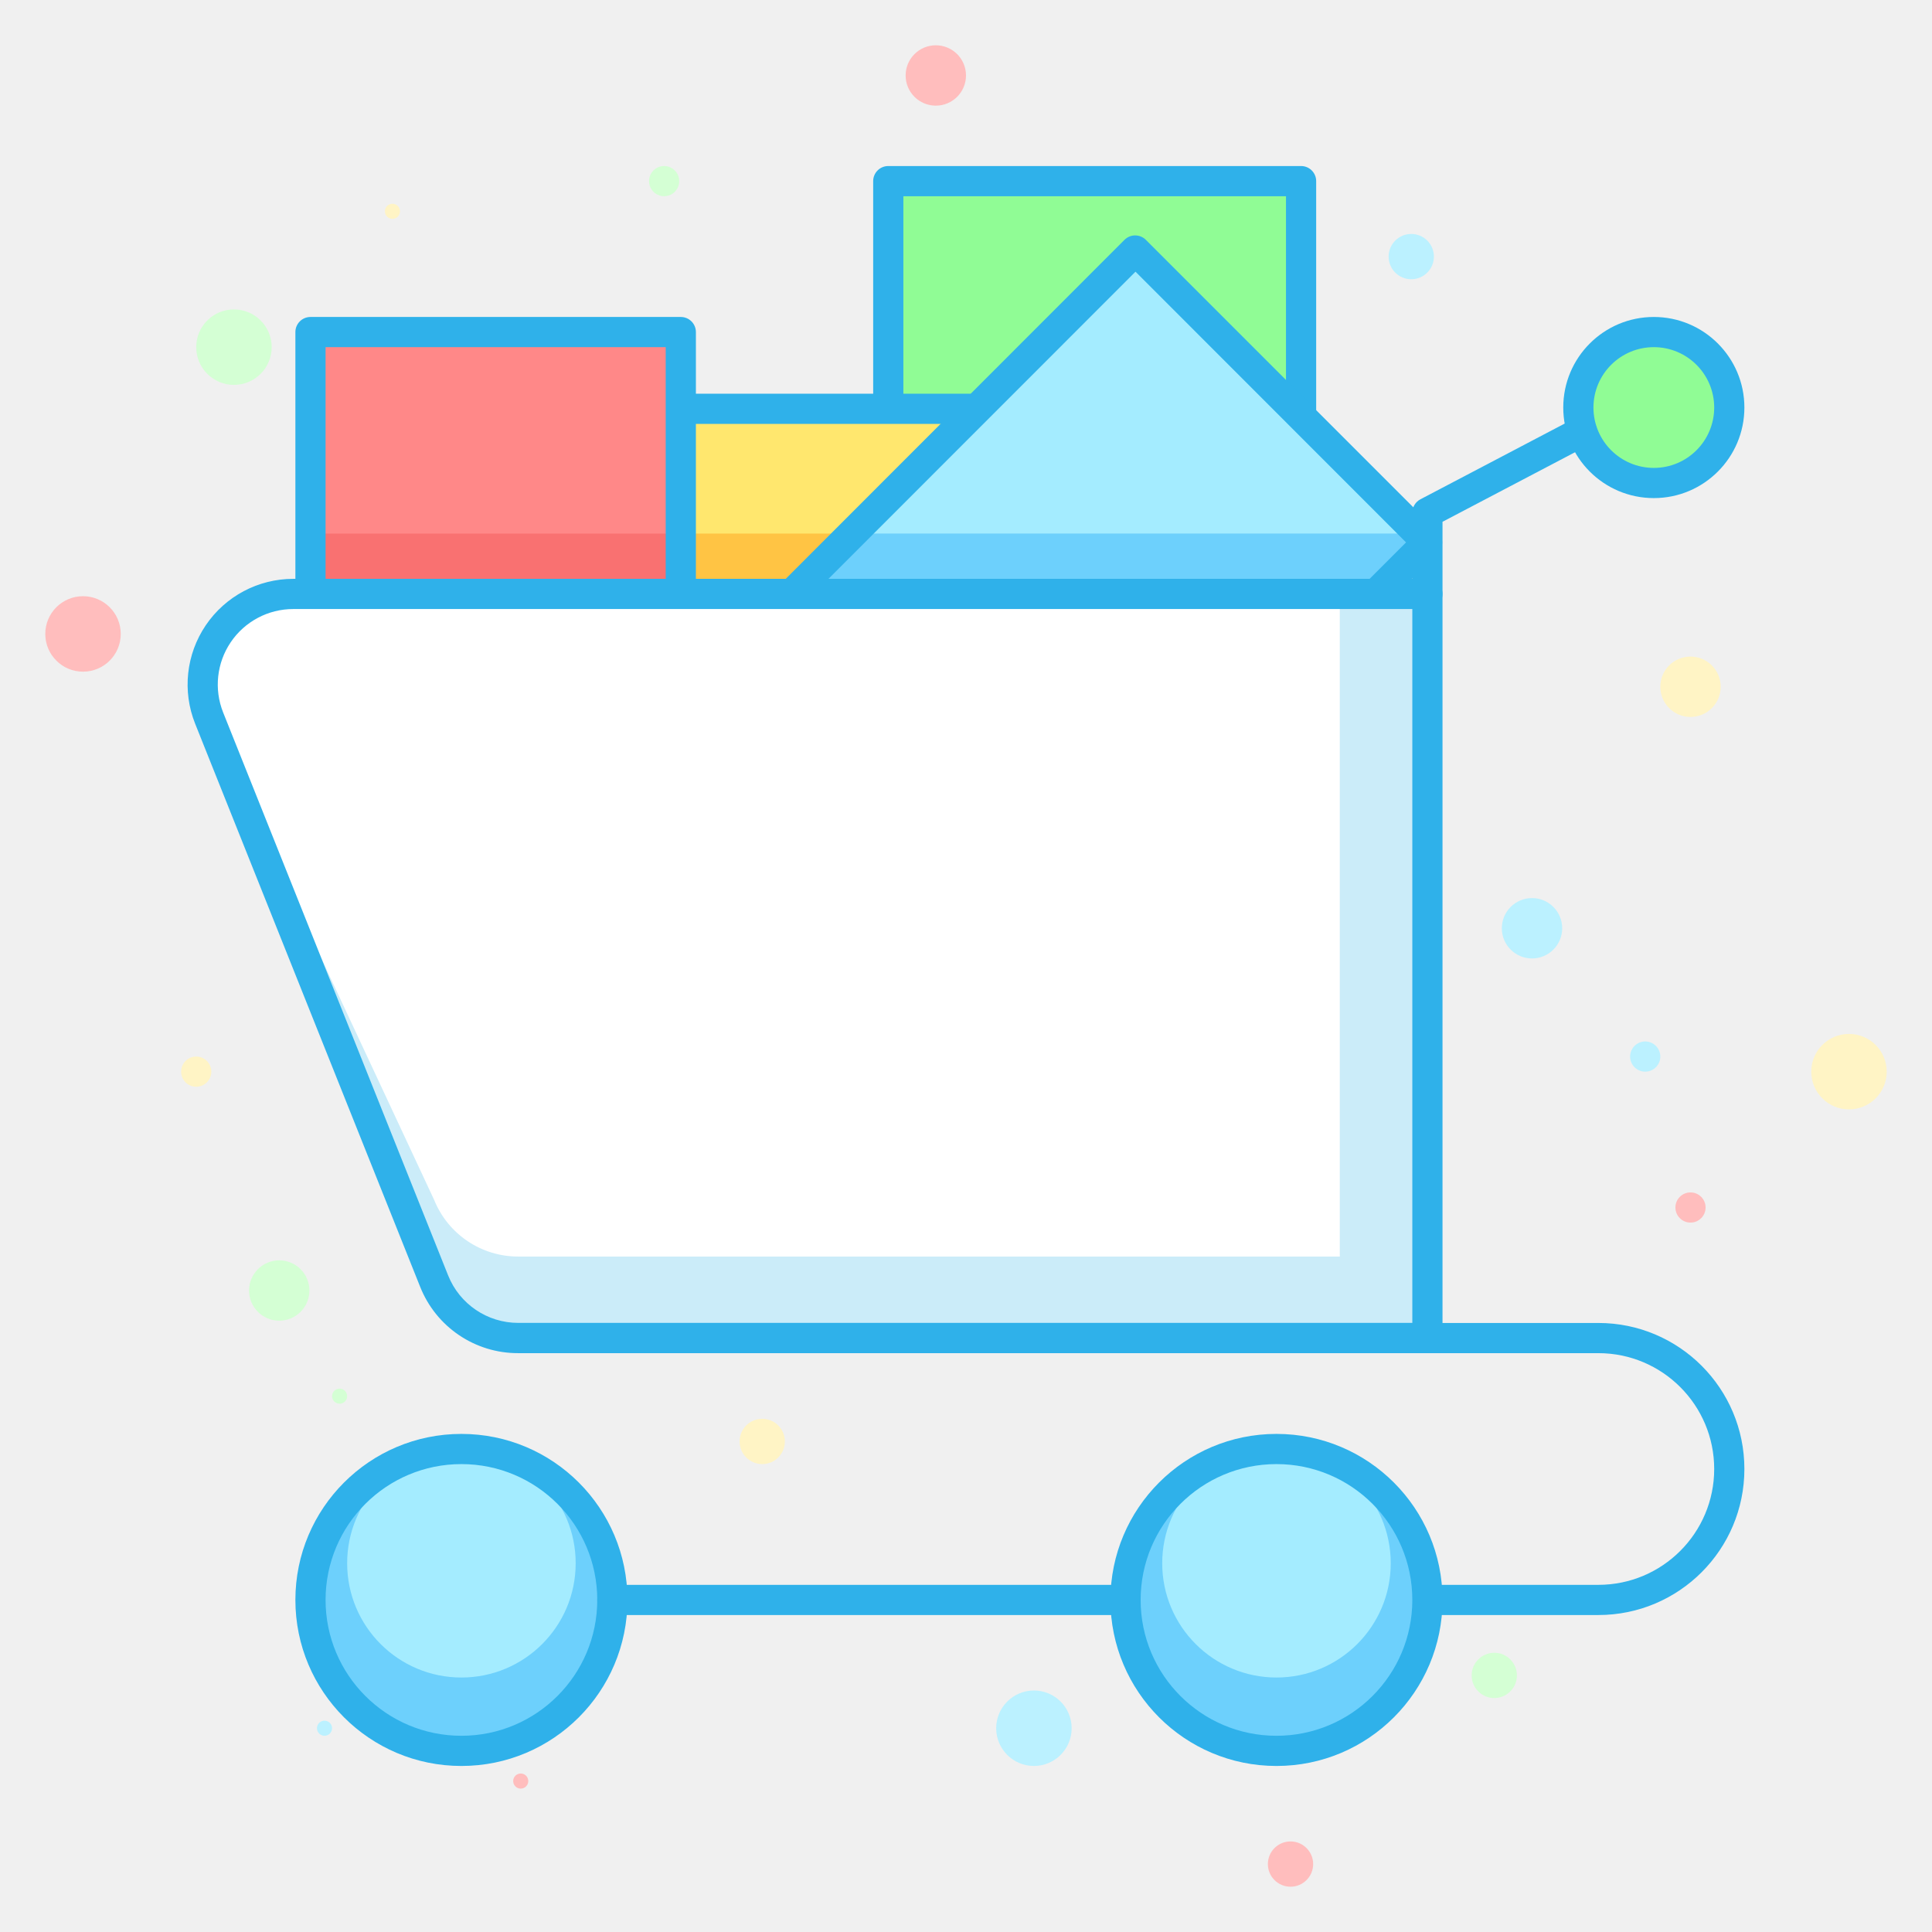
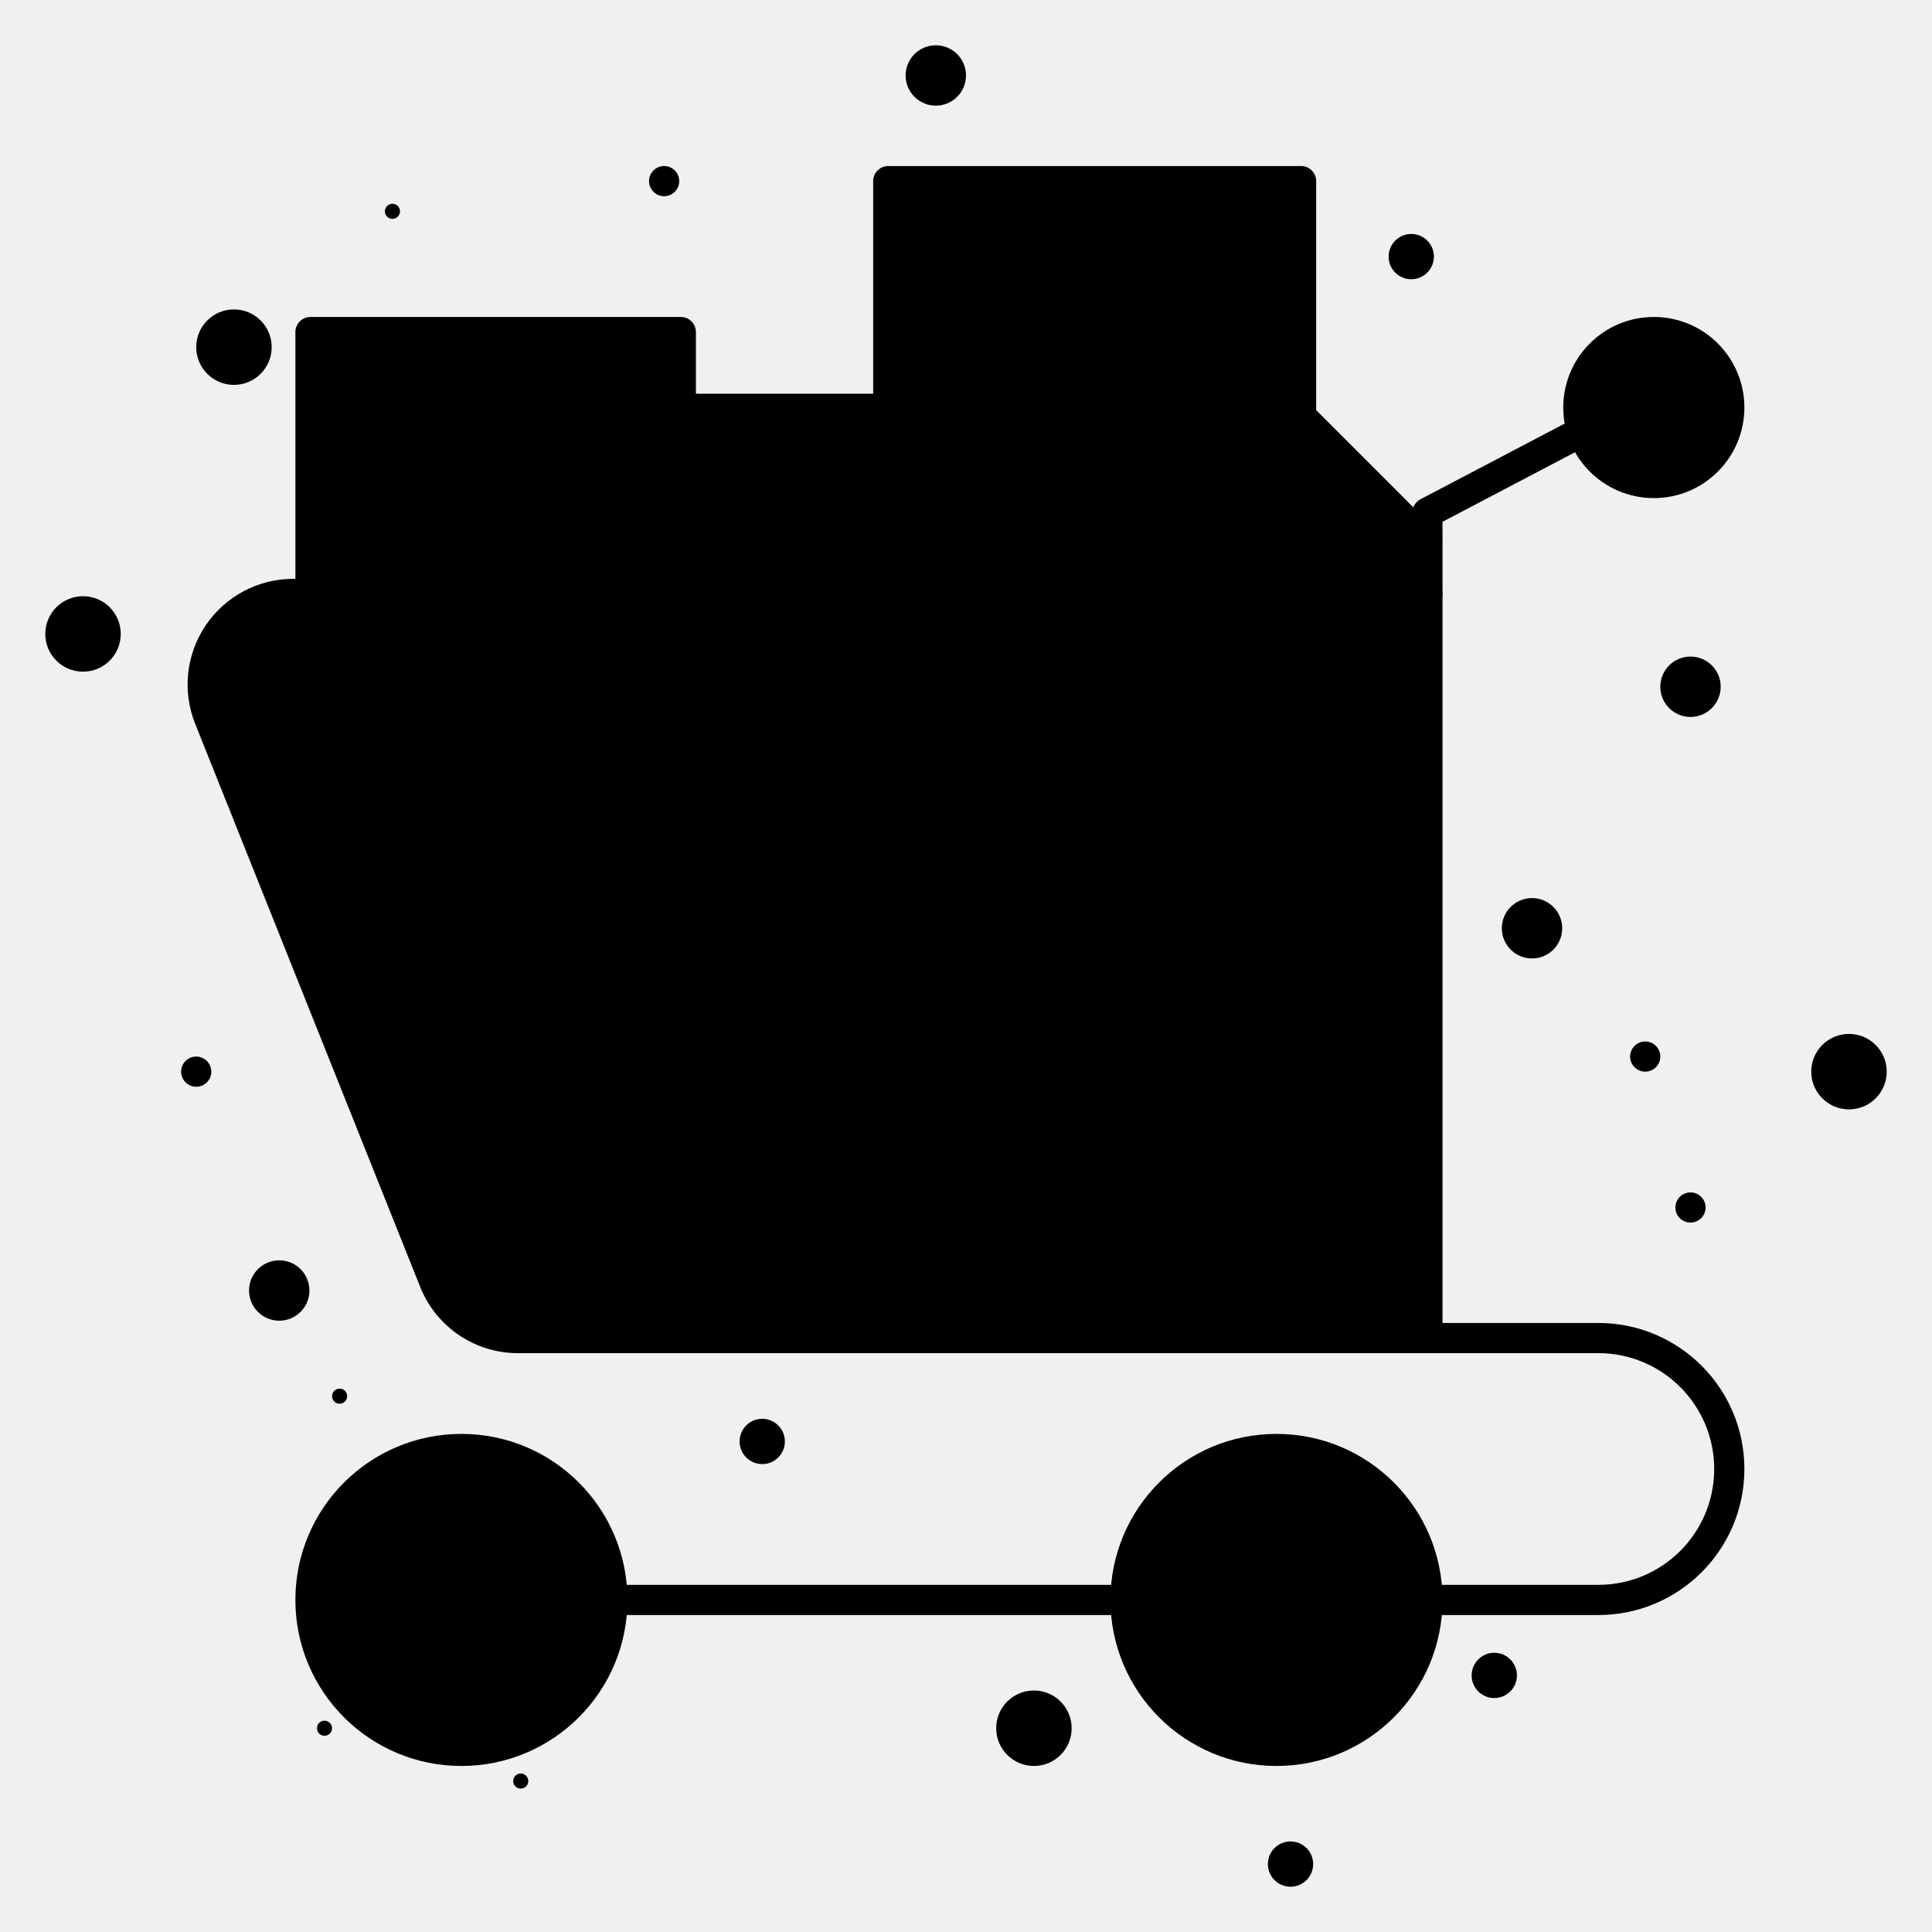
- <svg xmlns="http://www.w3.org/2000/svg" t="1562381867326" class="icon" viewBox="0 0 1024 1024" version="1.1" p-id="4946" width="200" height="200">
+ <svg xmlns="http://www.w3.org/2000/svg" class="icon" viewBox="0 0 1024 1024" width="200" height="200">
  <defs>
-     <style type="text/css" />
+     <style />
  </defs>
-   <path d="M470.76 96h218.8v218.8h-218.8z" fill="#90FC95" p-id="4947" />
-   <path d="M689.6 322.8h-218.8a8 8 0 0 1-8-8V96a8 8 0 0 1 8-8h218.8a8 8 0 0 1 8 8v218.8a8 8 0 0 1-8 8z m-210.8-16h202.8V104h-202.8z" fill="#2FB1EA" p-id="4948" />
-   <path d="M333.84 216.68h196.28v196.28H333.84z" fill="#FFE76E" p-id="4949" />
-   <path d="M333.84 282.8h196.28v130.16H333.84z" fill="#FFC444" p-id="4950" />
-   <path d="M530.12 420.96H333.84a8 8 0 0 1-8-8V216.68a8 8 0 0 1 8-8h196.28a8 8 0 0 1 8 8v196.28a8 8 0 0 1-8 8z m-188.28-16h180.28V224.68H341.84z" fill="#2FB1EA" p-id="4951" />
-   <path d="M601.832 132.776l154.716 154.716-215.584 215.58L386.248 348.36z" fill="#A4ECFF" p-id="4952" />
-   <path d="M540.96 503.08l215.6-215.6-4.68-4.68h-300.08L386.24 348.36l154.72 154.72z" fill="#6DD0FC" p-id="4953" />
-   <path d="M540.96 511.08a8 8 0 0 1-5.64-2.36L380.6 354a8 8 0 0 1 0-11.32L596 127.12a8 8 0 0 1 11.32 0l154.72 154.72a8 8 0 0 1 0 11.32l-215.6 215.6a8 8 0 0 1-5.48 2.32zM397.56 348.36l143.4 143.4 204.28-204.28L601.84 144z" fill="#2FB1EA" p-id="4954" />
-   <path d="M164.56 176h196.28v196.28H164.56z" fill="#FF8888" p-id="4955" />
-   <path d="M164.56 282.8h196.28v89.48H164.56z" fill="#F97171" p-id="4956" />
-   <path d="M360.84 380.28H164.56a8 8 0 0 1-8-8V176a8 8 0 0 1 8-8h196.28a8 8 0 0 1 8 8v196.28a8 8 0 0 1-8 8z m-188.28-16h180.28V184H172.56z" fill="#2FB1EA" p-id="4957" />
-   <path d="M756.56 709.2H274.68a48 48 0 0 1-44.56-30.2L110.88 380.64A48 48 0 0 1 155.44 314.8h601.12z" fill="#CBECF9" p-id="4958" />
-   <path d="M710.12 666H274.68a48 48 0 0 1-44.56-30L110.88 380.64A48 48 0 0 1 155.44 314.8h554.68z" fill="#FFFFFF" p-id="4959" />
-   <path d="M756.56 717.2H274.68a55.72 55.72 0 0 1-52-35.2L103.44 383.6a56 56 0 0 1 52-76.8h601.12a8 8 0 0 1 8 8v394.4a8 8 0 0 1-8 8zM155.44 322.8a40 40 0 0 0-37.16 54.84L237.52 676a40 40 0 0 0 37.16 25.16h473.88V322.8z" fill="#2FB1EA" p-id="4960" />
-   <path d="M876.56 216m-40 0a40 40 0 1 0 80 0 40 40 0 1 0-80 0Z" fill="#90FC95" p-id="4961" />
-   <path d="M876.56 264a48 48 0 1 1 48-48 48 48 0 0 1-48 48z m0-80a32 32 0 1 0 32 32 32 32 0 0 0-32-32z" fill="#2FB1EA" p-id="4962" />
-   <path d="M756.56 322.8a8 8 0 0 1-8-8V271.72a8 8 0 0 1 4.28-7.08l82.08-43.08a8 8 0 0 1 7.44 14.16l-77.8 40.84v38.24a8 8 0 0 1-8 8z" fill="#2FB1EA" p-id="4963" />
-   <path d="M244.56 848m-80 0a80 80 0 1 0 160 0 80 80 0 1 0-160 0Z" fill="#6DD0FC" p-id="4964" />
-   <path d="M244.56 828.56m-60.56 0a60.56 60.56 0 1 0 121.12 0 60.56 60.56 0 1 0-121.12 0Z" fill="#A4ECFF" p-id="4965" />
-   <path d="M244.56 936a88 88 0 1 1 88-88 88 88 0 0 1-88 88z m0-160a72 72 0 1 0 72 72 72 72 0 0 0-72-72z" fill="#2FB1EA" p-id="4966" />
-   <path d="M847.16 856H324.56a8 8 0 0 1 0-16h522.6a61.4 61.4 0 1 0 0-122.8h-90.6a8 8 0 0 1 0-16h90.6a77.4 77.4 0 1 1 0 154.8z" fill="#2FB1EA" p-id="4967" />
-   <path d="M676.56 848m-80 0a80 80 0 1 0 160 0 80 80 0 1 0-160 0Z" fill="#6DD0FC" p-id="4968" />
-   <path d="M676.56 828.56m-60.56 0a60.56 60.56 0 1 0 121.12 0 60.56 60.56 0 1 0-121.12 0Z" fill="#A4ECFF" p-id="4969" />
-   <path d="M676.56 936a88 88 0 1 1 88-88 88 88 0 0 1-88 88z m0-160a72 72 0 1 0 72 72 72 72 0 0 0-72-72z" fill="#2FB1EA" p-id="4970" />
-   <path d="M124 184m-20 0a20 20 0 1 0 40 0 20 20 0 1 0-40 0Z" fill="#D4FFD4" p-id="4971" />
-   <path d="M148 684m-16 0a16 16 0 1 0 32 0 16 16 0 1 0-32 0Z" fill="#D4FFD4" p-id="4972" />
-   <path d="M792 888m-12 0a12 12 0 1 0 24 0 12 12 0 1 0-24 0Z" fill="#D4FFD4" p-id="4973" />
-   <path d="M352 96m-8 0a8 8 0 1 0 16 0 8 8 0 1 0-16 0Z" fill="#D4FFD4" p-id="4974" />
-   <path d="M180 740m-4 0a4 4 0 1 0 8 0 4 4 0 1 0-8 0Z" fill="#D4FFD4" p-id="4975" />
-   <path d="M44 336m-20 0a20 20 0 1 0 40 0 20 20 0 1 0-40 0Z" fill="#FFBDBD" p-id="4976" />
-   <path d="M496 40m-16 0a16 16 0 1 0 32 0 16 16 0 1 0-32 0Z" fill="#FFBDBD" p-id="4977" />
-   <path d="M684 988m-12 0a12 12 0 1 0 24 0 12 12 0 1 0-24 0Z" fill="#FFBDBD" p-id="4978" />
-   <path d="M896 640m-8 0a8 8 0 1 0 16 0 8 8 0 1 0-16 0Z" fill="#FFBDBD" p-id="4979" />
-   <path d="M276 944m-4 0a4 4 0 1 0 8 0 4 4 0 1 0-8 0Z" fill="#FFBDBD" p-id="4980" />
-   <path d="M548 916m-20 0a20 20 0 1 0 40 0 20 20 0 1 0-40 0Z" fill="#BBF1FF" p-id="4981" />
-   <path d="M812 492m-16 0a16 16 0 1 0 32 0 16 16 0 1 0-32 0Z" fill="#BBF1FF" p-id="4982" />
-   <path d="M748 136m-12 0a12 12 0 1 0 24 0 12 12 0 1 0-24 0Z" fill="#BBF1FF" p-id="4983" />
-   <path d="M872 560m-8 0a8 8 0 1 0 16 0 8 8 0 1 0-16 0Z" fill="#BBF1FF" p-id="4984" />
-   <path d="M172 916m-4 0a4 4 0 1 0 8 0 4 4 0 1 0-8 0Z" fill="#BBF1FF" p-id="4985" />
-   <path d="M980 568m-20 0a20 20 0 1 0 40 0 20 20 0 1 0-40 0Z" fill="#FFF4C5" p-id="4986" />
-   <path d="M896 364m-16 0a16 16 0 1 0 32 0 16 16 0 1 0-32 0Z" fill="#FFF4C5" p-id="4987" />
-   <path d="M404 764m-12 0a12 12 0 1 0 24 0 12 12 0 1 0-24 0Z" fill="#FFF4C5" p-id="4988" />
-   <path d="M104 568m-8 0a8 8 0 1 0 16 0 8 8 0 1 0-16 0Z" fill="#FFF4C5" p-id="4989" />
-   <path d="M208 112m-4 0a4 4 0 1 0 8 0 4 4 0 1 0-8 0Z" fill="#FFF4C5" p-id="4990" />
+   <path d="M470.76 96h218.8v218.8h-218.8z" />
+   <path d="M689.6 322.8H470.8a8 8 0 01-8-8V96a8 8 0 018-8h218.8a8 8 0 018 8v218.8a8 8 0 01-8 8zm-210.8-16h202.8V104H478.8z" />
+   <path d="M333.84 216.68h196.28v196.28H333.84z" />
+   <path d="M333.84 282.8h196.28v130.16H333.84z" />
+   <path d="M530.12 420.96H333.84a8 8 0 01-8-8V216.68a8 8 0 018-8h196.28a8 8 0 018 8v196.28a8 8 0 01-8 8zm-188.28-16h180.28V224.68H341.84z" />
+   <path d="M601.832 132.776l154.716 154.716-215.584 215.58L386.248 348.36z" />
+   <path d="M540.96 503.08l215.6-215.6-4.68-4.68H451.8l-65.56 65.56 154.72 154.72z" />
+   <path d="M540.96 511.08a8 8 0 01-5.64-2.36L380.6 354a8 8 0 010-11.32L596 127.12a8 8 0 0111.32 0l154.72 154.72a8 8 0 010 11.32l-215.6 215.6a8 8 0 01-5.48 2.32zm-143.4-162.72l143.4 143.4 204.28-204.28L601.84 144zM164.56 176h196.28v196.28H164.56z" />
+   <path d="M164.56 282.8h196.28v89.48H164.56z" />
+   <path d="M360.84 380.28H164.56a8 8 0 01-8-8V176a8 8 0 018-8h196.28a8 8 0 018 8v196.28a8 8 0 01-8 8zm-188.28-16h180.28V184H172.56z" />
+   <path d="M756.56 709.2H274.68a48 48 0 01-44.56-30.2L110.88 380.64a48 48 0 0144.56-65.84h601.12z" />
+   <path d="M710.12 666H274.68a48 48 0 01-44.56-30L110.88 380.64a48 48 0 0144.56-65.84h554.68z" />
+   <path d="M756.56 717.2H274.68a55.72 55.72 0 01-52-35.2L103.44 383.6a56 56 0 0152-76.8h601.12a8 8 0 018 8v394.4a8 8 0 01-8 8zM155.44 322.8a40 40 0 00-37.16 54.84L237.52 676a40 40 0 0037.16 25.16h473.88V322.8zM836.56 216a40 40 0 1080 0 40 40 0 10-80 0z" />
+   <path d="M876.56 264a48 48 0 1148-48 48 48 0 01-48 48zm0-80a32 32 0 1032 32 32 32 0 00-32-32z" />
+   <path d="M756.56 322.8a8 8 0 01-8-8v-43.08a8 8 0 014.28-7.08l82.08-43.08a8 8 0 017.44 14.16l-77.8 40.84v38.24a8 8 0 01-8 8zM164.56 848a80 80 0 10160 0 80 80 0 10-160 0z" />
+   <path d="M184 828.56a60.56 60.56 0 10121.12 0 60.56 60.56 0 10-121.12 0z" />
+   <path d="M244.56 936a88 88 0 1188-88 88 88 0 01-88 88zm0-160a72 72 0 1072 72 72 72 0 00-72-72z" />
+   <path d="M847.16 856h-522.6a8 8 0 010-16h522.6a61.4 61.4 0 100-122.8h-90.6a8 8 0 010-16h90.6a77.4 77.4 0 110 154.8z" />
+   <path d="M596.56 848a80 80 0 10160 0 80 80 0 10-160 0z" />
+   <path d="M616 828.56a60.56 60.56 0 10121.12 0 60.56 60.56 0 10-121.12 0z" />
+   <path d="M676.56 936a88 88 0 1188-88 88 88 0 01-88 88zm0-160a72 72 0 1072 72 72 72 0 00-72-72zM104 184a20 20 0 1040 0 20 20 0 10-40 0zm28 500a16 16 0 1032 0 16 16 0 10-32 0zm648 204a12 12 0 1024 0 12 12 0 10-24 0zM344 96a8 8 0 1016 0 8 8 0 10-16 0zM176 740a4 4 0 108 0 4 4 0 10-8 0zM24 336a20 20 0 1040 0 20 20 0 10-40 0zM480 40a16 16 0 1032 0 16 16 0 10-32 0zm192 948a12 12 0 1024 0 12 12 0 10-24 0zm216-348a8 8 0 1016 0 8 8 0 10-16 0zM272 944a4 4 0 108 0 4 4 0 10-8 0zM528 916a20 20 0 1040 0 20 20 0 10-40 0zm268-424a16 16 0 1032 0 16 16 0 10-32 0zm-60-356a12 12 0 1024 0 12 12 0 10-24 0zm128 424a8 8 0 1016 0 8 8 0 10-16 0zM168 916a4 4 0 108 0 4 4 0 10-8 0zM960 568a20 20 0 1040 0 20 20 0 10-40 0zm-80-204a16 16 0 1032 0 16 16 0 10-32 0zM392 764a12 12 0 1024 0 12 12 0 10-24 0zM96 568a8 8 0 1016 0 8 8 0 10-16 0zm108-456a4 4 0 108 0 4 4 0 10-8 0z" />
</svg>
